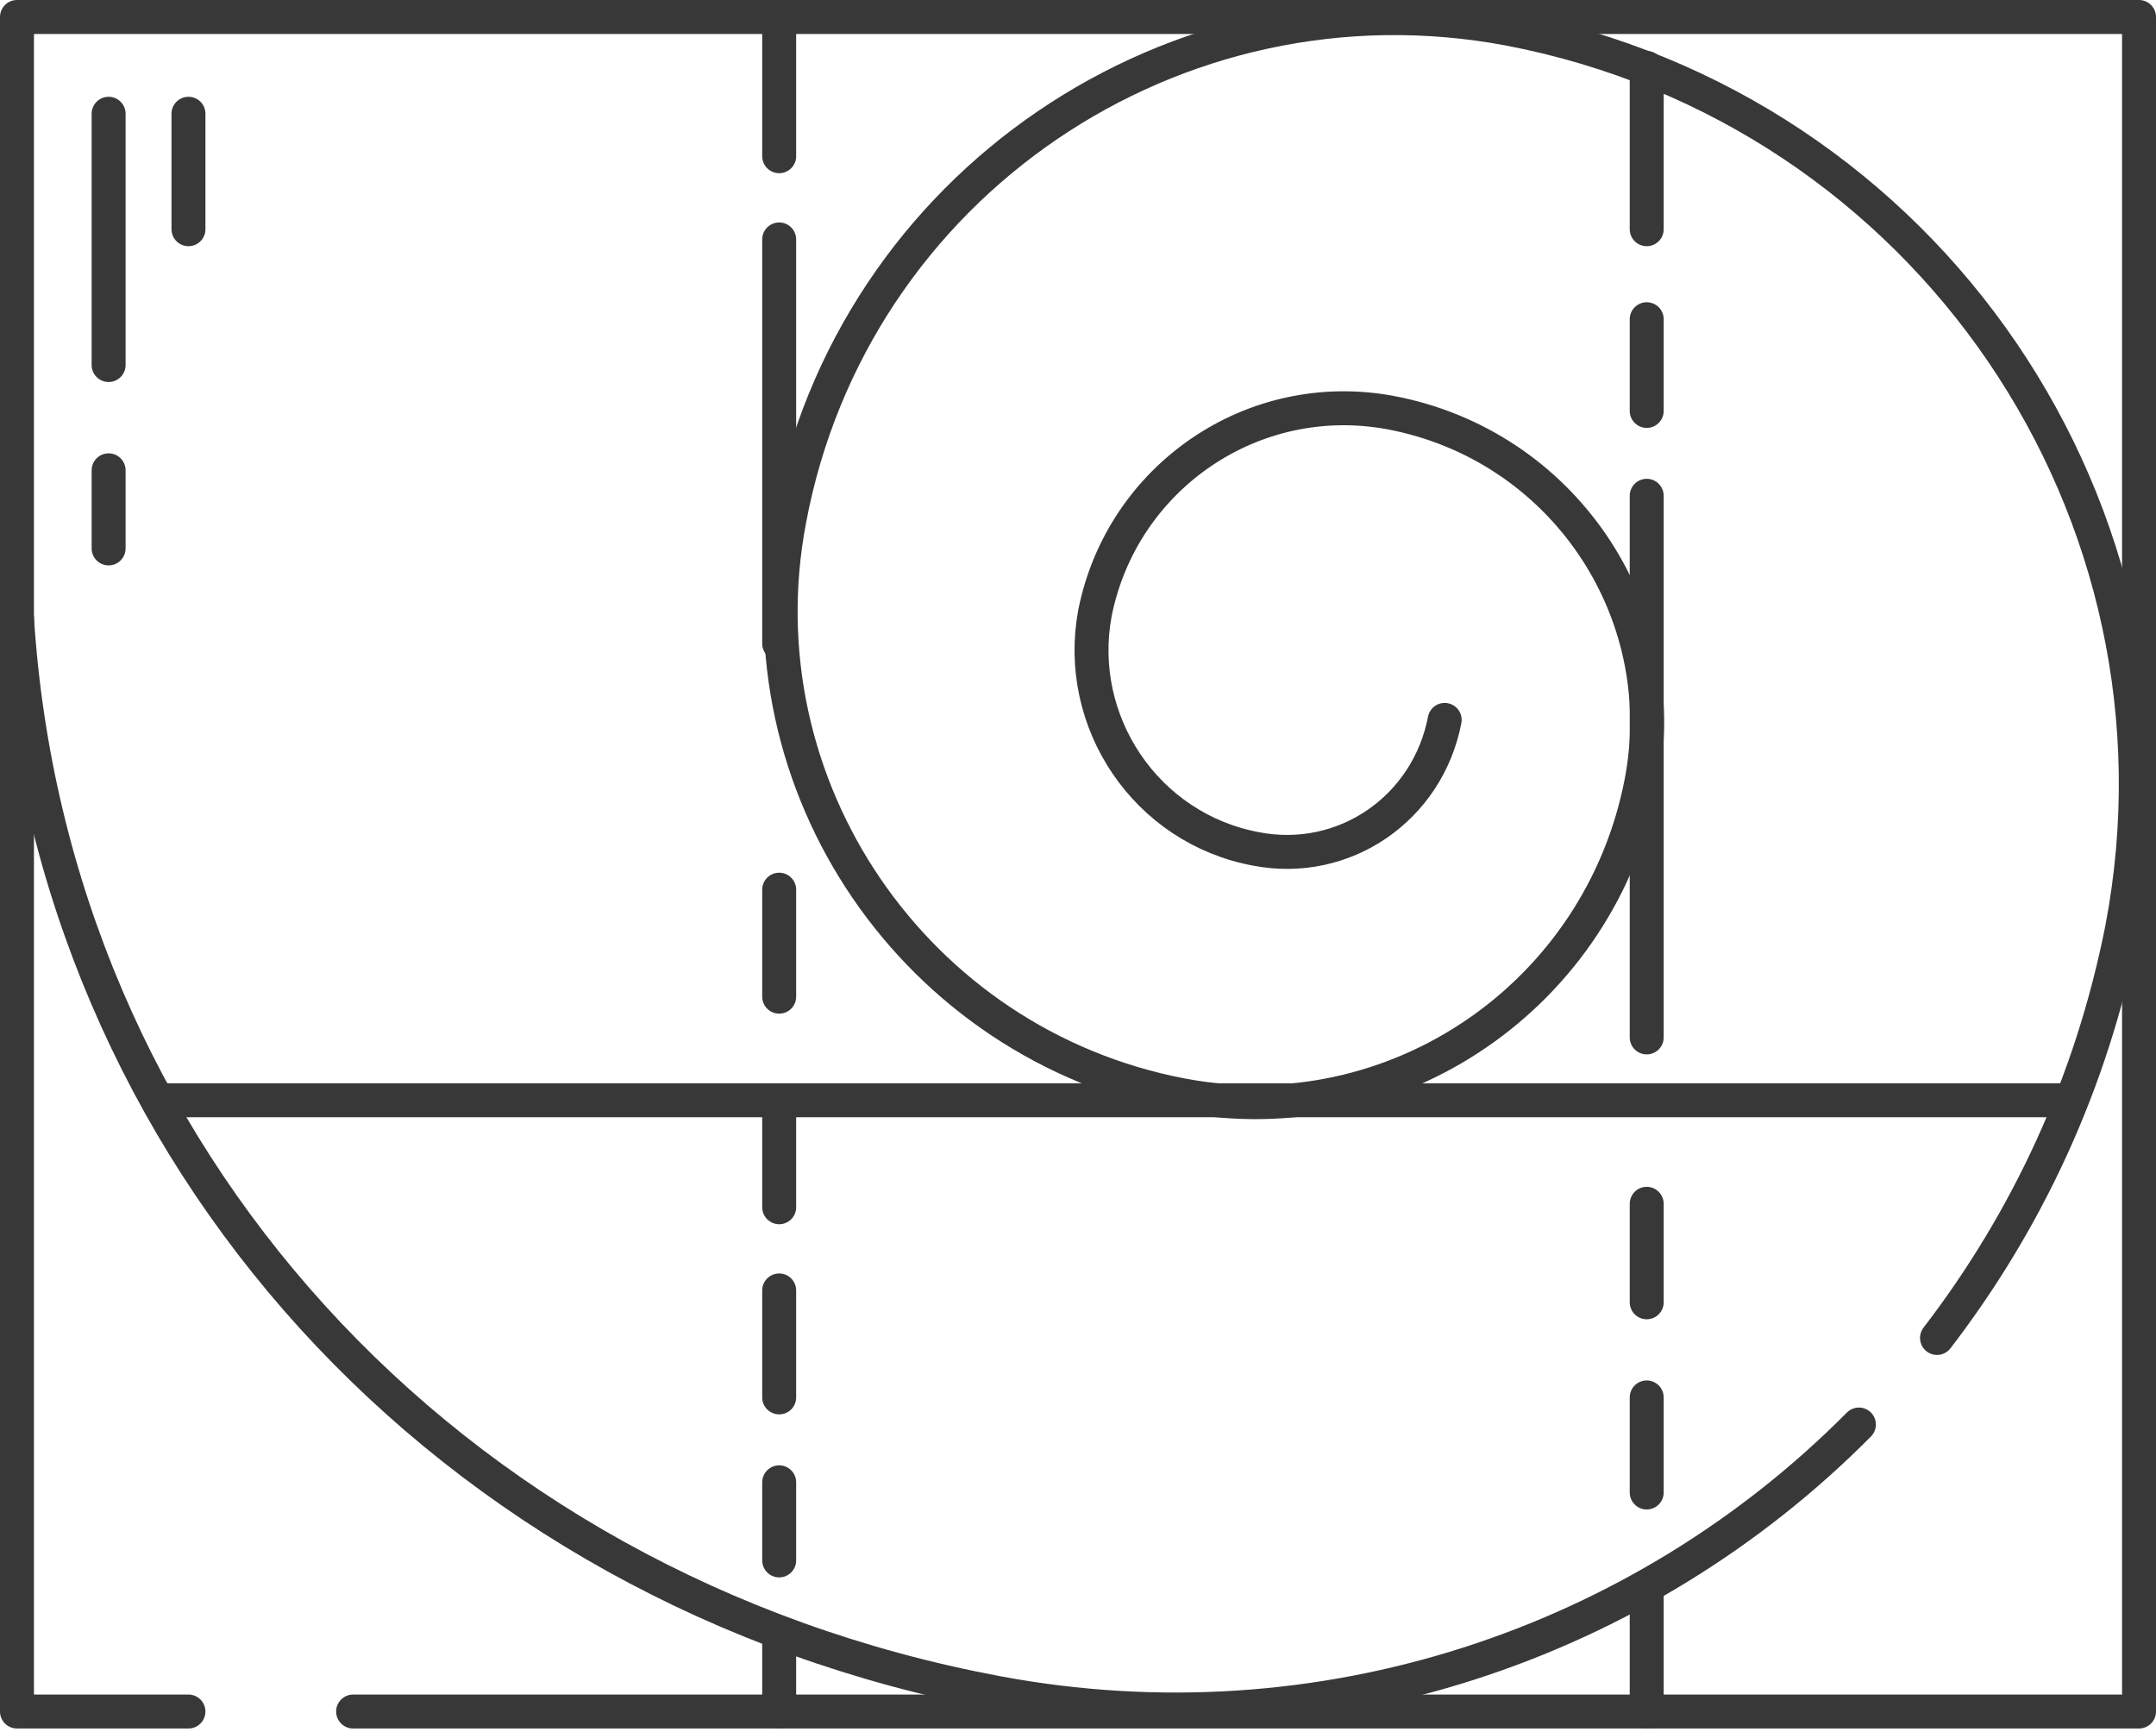
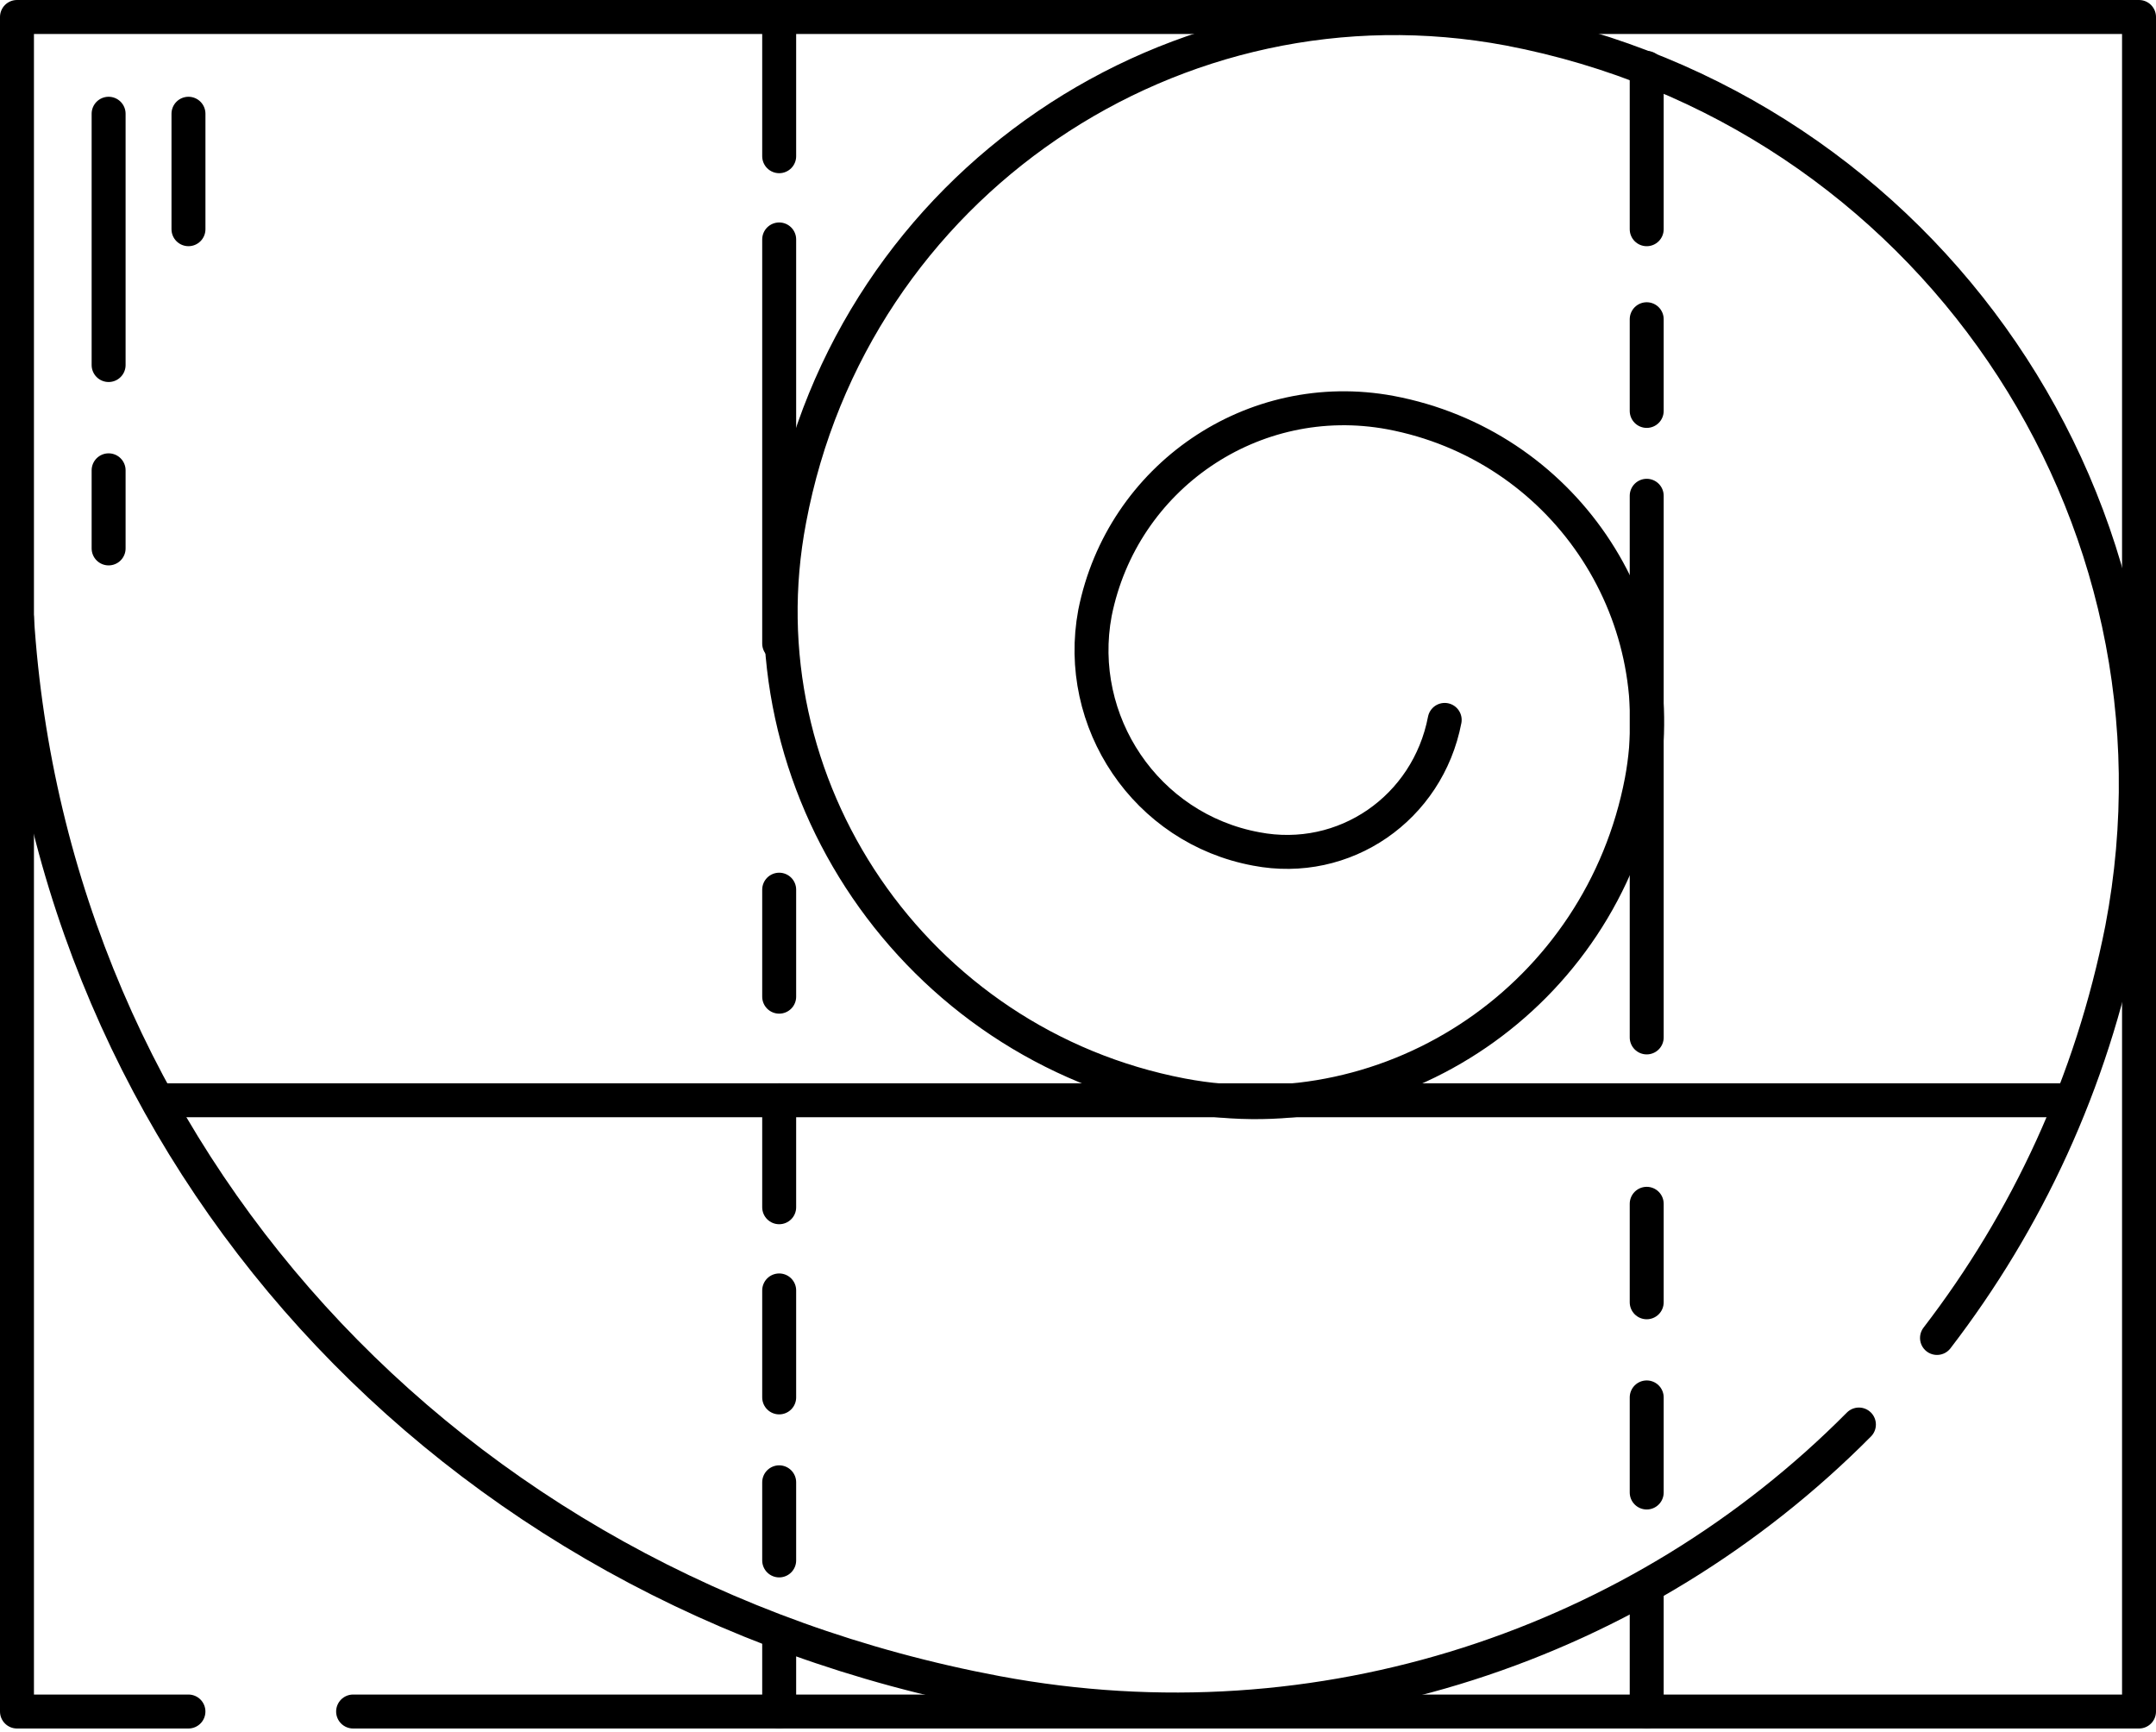
<svg xmlns="http://www.w3.org/2000/svg" width="127" height="102" viewBox="0 0 127 102" fill="none">
-   <path d="M11.1 100.8H1V1H126V100.8H20.8" stroke="#383838" stroke-width="2" stroke-miterlimit="10" stroke-linecap="round" stroke-linejoin="round" />
-   <path d="M45.898 52.398V58.699" stroke="#383838" stroke-width="2" stroke-miterlimit="10" stroke-linecap="round" stroke-linejoin="round" />
-   <path d="M45.898 64.801V71.101" stroke="#383838" stroke-width="2" stroke-miterlimit="10" stroke-linecap="round" stroke-linejoin="round" />
-   <path d="M45.898 76V82.3" stroke="#383838" stroke-width="2" stroke-miterlimit="10" stroke-linecap="round" stroke-linejoin="round" />
-   <path d="M45.898 87.301V91.901" stroke="#383838" stroke-width="2" stroke-miterlimit="10" stroke-linecap="round" stroke-linejoin="round" />
-   <path d="M45.898 96.199V100.799" stroke="#383838" stroke-width="2" stroke-miterlimit="10" stroke-linecap="round" stroke-linejoin="round" />
-   <path d="M45.898 14.102V20.402V37.902" stroke="#383838" stroke-width="2" stroke-miterlimit="10" stroke-linecap="round" stroke-linejoin="round" />
-   <path d="M45.898 1V9.2" stroke="#383838" stroke-width="2" stroke-miterlimit="10" stroke-linecap="round" stroke-linejoin="round" />
-   <path d="M97 93.5V100.8" stroke="#383838" stroke-width="2" stroke-miterlimit="10" stroke-linecap="round" stroke-linejoin="round" />
-   <path d="M97 82.301V87.901" stroke="#383838" stroke-width="2" stroke-miterlimit="10" stroke-linecap="round" stroke-linejoin="round" />
-   <path d="M97 70.898V76.698" stroke="#383838" stroke-width="2" stroke-miterlimit="10" stroke-linecap="round" stroke-linejoin="round" />
-   <path d="M97 29.199V56.799V58.699V61.099" stroke="#383838" stroke-width="2" stroke-miterlimit="10" stroke-linecap="round" stroke-linejoin="round" />
-   <path d="M97 18.801V24.201" stroke="#383838" stroke-width="2" stroke-miterlimit="10" stroke-linecap="round" stroke-linejoin="round" />
-   <path d="M97 4V13.5" stroke="#383838" stroke-width="2" stroke-miterlimit="10" stroke-linecap="round" stroke-linejoin="round" />
-   <path d="M114.1 78.799C119.4 71.899 123.2 63.799 125 54.699C129.7 30.099 113.5 6.399 88.9 1.699C69.2 -2.001 50.2 10.899 46.5 30.599C43.5 46.299 53.9 61.499 69.6 64.499C82.2 66.899 94.3 58.599 96.7 45.999C98.6 35.899 92 26.199 81.9 24.299C73.8 22.799 66.1 28.099 64.5 36.099C63.3 42.499 67.5 48.799 74 49.999C79.2 50.999 84.1 47.599 85.1 42.399" stroke="#383838" stroke-width="2" stroke-miterlimit="10" stroke-linecap="round" stroke-linejoin="round" />
-   <path d="M1 36.398C3 67.898 26.2 93.599 58.7 99.698C77.9 103.298 96.7 96.798 109.5 83.898" stroke="#383838" stroke-width="2" stroke-miterlimit="10" stroke-linecap="round" stroke-linejoin="round" />
-   <path d="M122.001 64.801H9.301" stroke="#383838" stroke-width="2" stroke-miterlimit="10" stroke-linecap="round" stroke-linejoin="round" />
-   <path d="M6.398 6.699V21.499" stroke="#383838" stroke-width="2" stroke-miterlimit="10" stroke-linecap="round" stroke-linejoin="round" />
-   <path d="M6.398 27.699V32.299" stroke="#383838" stroke-width="2" stroke-miterlimit="10" stroke-linecap="round" stroke-linejoin="round" />
-   <path d="M11.102 6.699V13.499" stroke="#383838" stroke-width="2" stroke-miterlimit="10" stroke-linecap="round" stroke-linejoin="round" />
+   <path d="M11.1 100.8H1V1H126V100.8H20.8" stroke="currentColor" stroke-width="2" stroke-miterlimit="10" stroke-linecap="round" stroke-linejoin="round" />
+   <path d="M45.898 52.398V58.699" stroke="currentColor" stroke-width="2" stroke-miterlimit="10" stroke-linecap="round" stroke-linejoin="round" />
+   <path d="M45.898 64.801V71.101" stroke="currentColor" stroke-width="2" stroke-miterlimit="10" stroke-linecap="round" stroke-linejoin="round" />
+   <path d="M45.898 76V82.3" stroke="currentColor" stroke-width="2" stroke-miterlimit="10" stroke-linecap="round" stroke-linejoin="round" />
+   <path d="M45.898 87.301V91.901" stroke="currentColor" stroke-width="2" stroke-miterlimit="10" stroke-linecap="round" stroke-linejoin="round" />
+   <path d="M45.898 96.199V100.799" stroke="currentColor" stroke-width="2" stroke-miterlimit="10" stroke-linecap="round" stroke-linejoin="round" />
+   <path d="M45.898 14.102V20.402V37.902" stroke="currentColor" stroke-width="2" stroke-miterlimit="10" stroke-linecap="round" stroke-linejoin="round" />
+   <path d="M45.898 1V9.2" stroke="currentColor" stroke-width="2" stroke-miterlimit="10" stroke-linecap="round" stroke-linejoin="round" />
+   <path d="M97 93.5V100.8" stroke="currentColor" stroke-width="2" stroke-miterlimit="10" stroke-linecap="round" stroke-linejoin="round" />
+   <path d="M97 82.301V87.901" stroke="currentColor" stroke-width="2" stroke-miterlimit="10" stroke-linecap="round" stroke-linejoin="round" />
+   <path d="M97 70.898V76.698" stroke="currentColor" stroke-width="2" stroke-miterlimit="10" stroke-linecap="round" stroke-linejoin="round" />
+   <path d="M97 29.199V56.799V58.699V61.099" stroke="currentColor" stroke-width="2" stroke-miterlimit="10" stroke-linecap="round" stroke-linejoin="round" />
+   <path d="M97 18.801V24.201" stroke="currentColor" stroke-width="2" stroke-miterlimit="10" stroke-linecap="round" stroke-linejoin="round" />
+   <path d="M97 4V13.5" stroke="currentColor" stroke-width="2" stroke-miterlimit="10" stroke-linecap="round" stroke-linejoin="round" />
+   <path d="M114.1 78.799C119.4 71.899 123.2 63.799 125 54.699C129.7 30.099 113.5 6.399 88.9 1.699C69.2 -2.001 50.2 10.899 46.5 30.599C43.5 46.299 53.9 61.499 69.6 64.499C82.2 66.899 94.3 58.599 96.7 45.999C98.6 35.899 92 26.199 81.9 24.299C73.8 22.799 66.1 28.099 64.5 36.099C63.3 42.499 67.5 48.799 74 49.999C79.2 50.999 84.1 47.599 85.1 42.399" stroke="currentColor" stroke-width="2" stroke-miterlimit="10" stroke-linecap="round" stroke-linejoin="round" />
+   <path d="M1 36.398C3 67.898 26.2 93.599 58.7 99.698C77.9 103.298 96.7 96.798 109.5 83.898" stroke="currentColor" stroke-width="2" stroke-miterlimit="10" stroke-linecap="round" stroke-linejoin="round" />
+   <path d="M122.001 64.801H9.301" stroke="currentColor" stroke-width="2" stroke-miterlimit="10" stroke-linecap="round" stroke-linejoin="round" />
+   <path d="M6.398 6.699V21.499" stroke="currentColor" stroke-width="2" stroke-miterlimit="10" stroke-linecap="round" stroke-linejoin="round" />
+   <path d="M6.398 27.699V32.299" stroke="currentColor" stroke-width="2" stroke-miterlimit="10" stroke-linecap="round" stroke-linejoin="round" />
+   <path d="M11.102 6.699V13.499" stroke="currentColor" stroke-width="2" stroke-miterlimit="10" stroke-linecap="round" stroke-linejoin="round" />
</svg>
